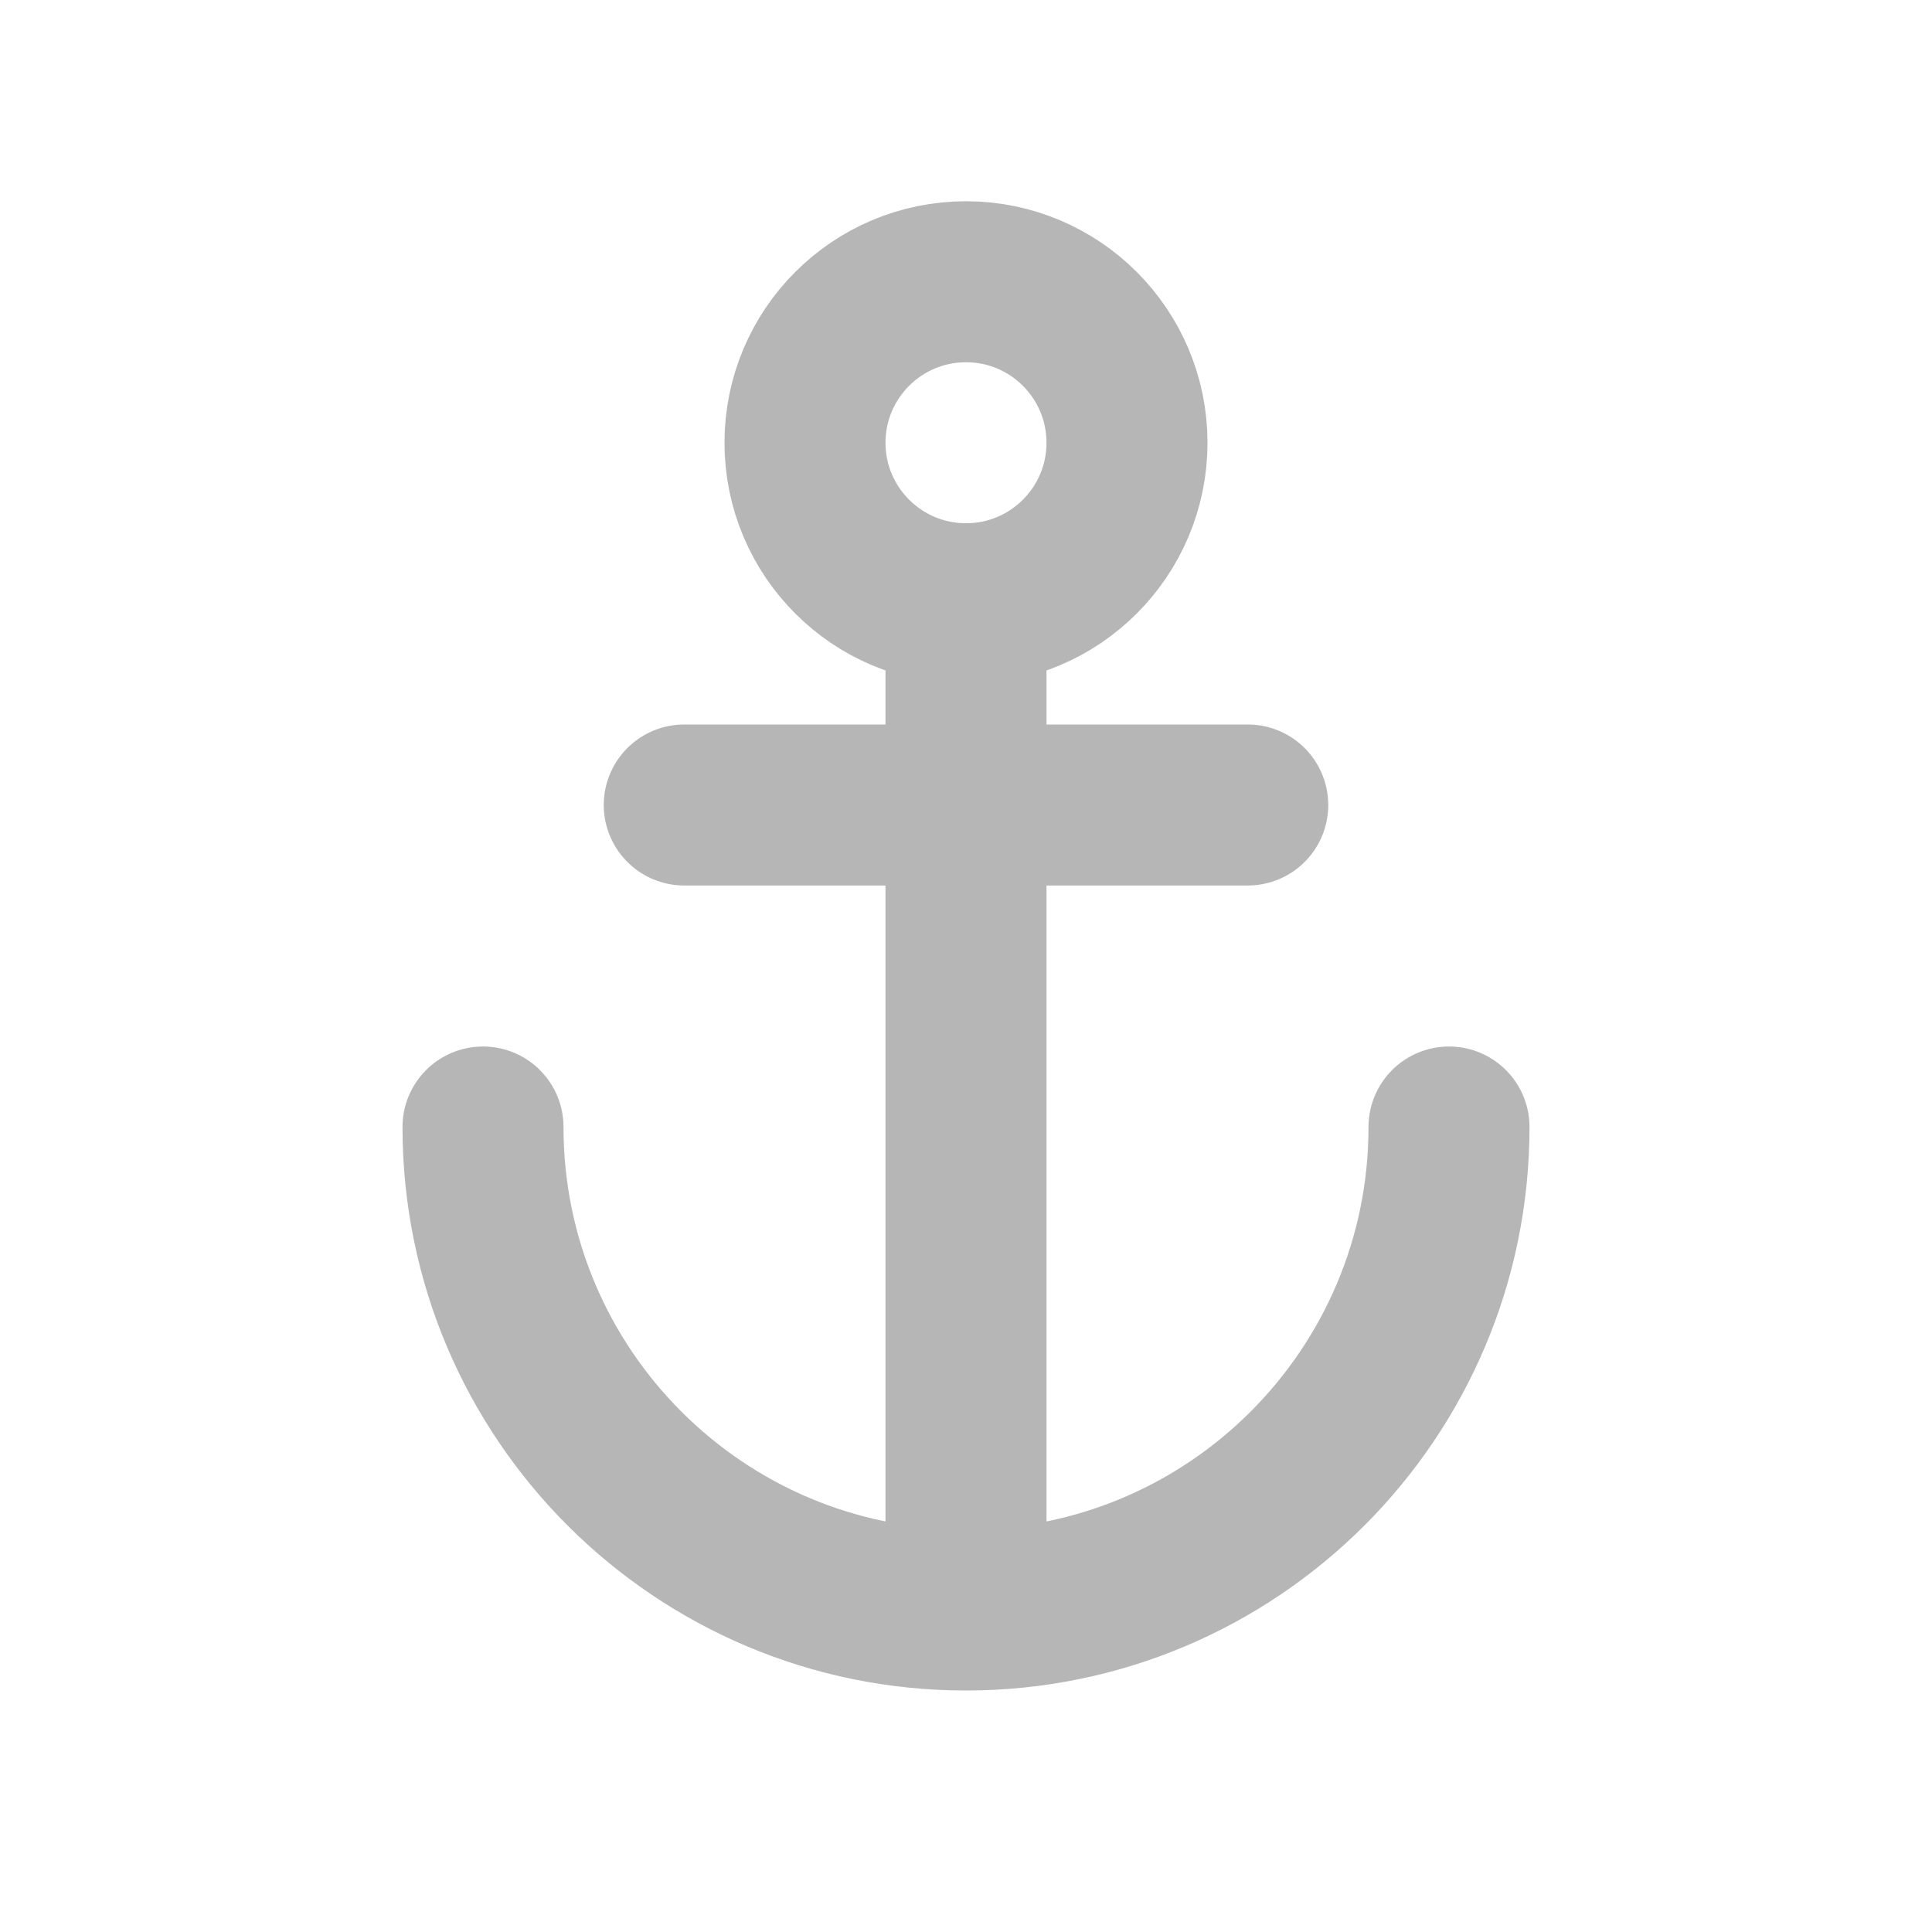
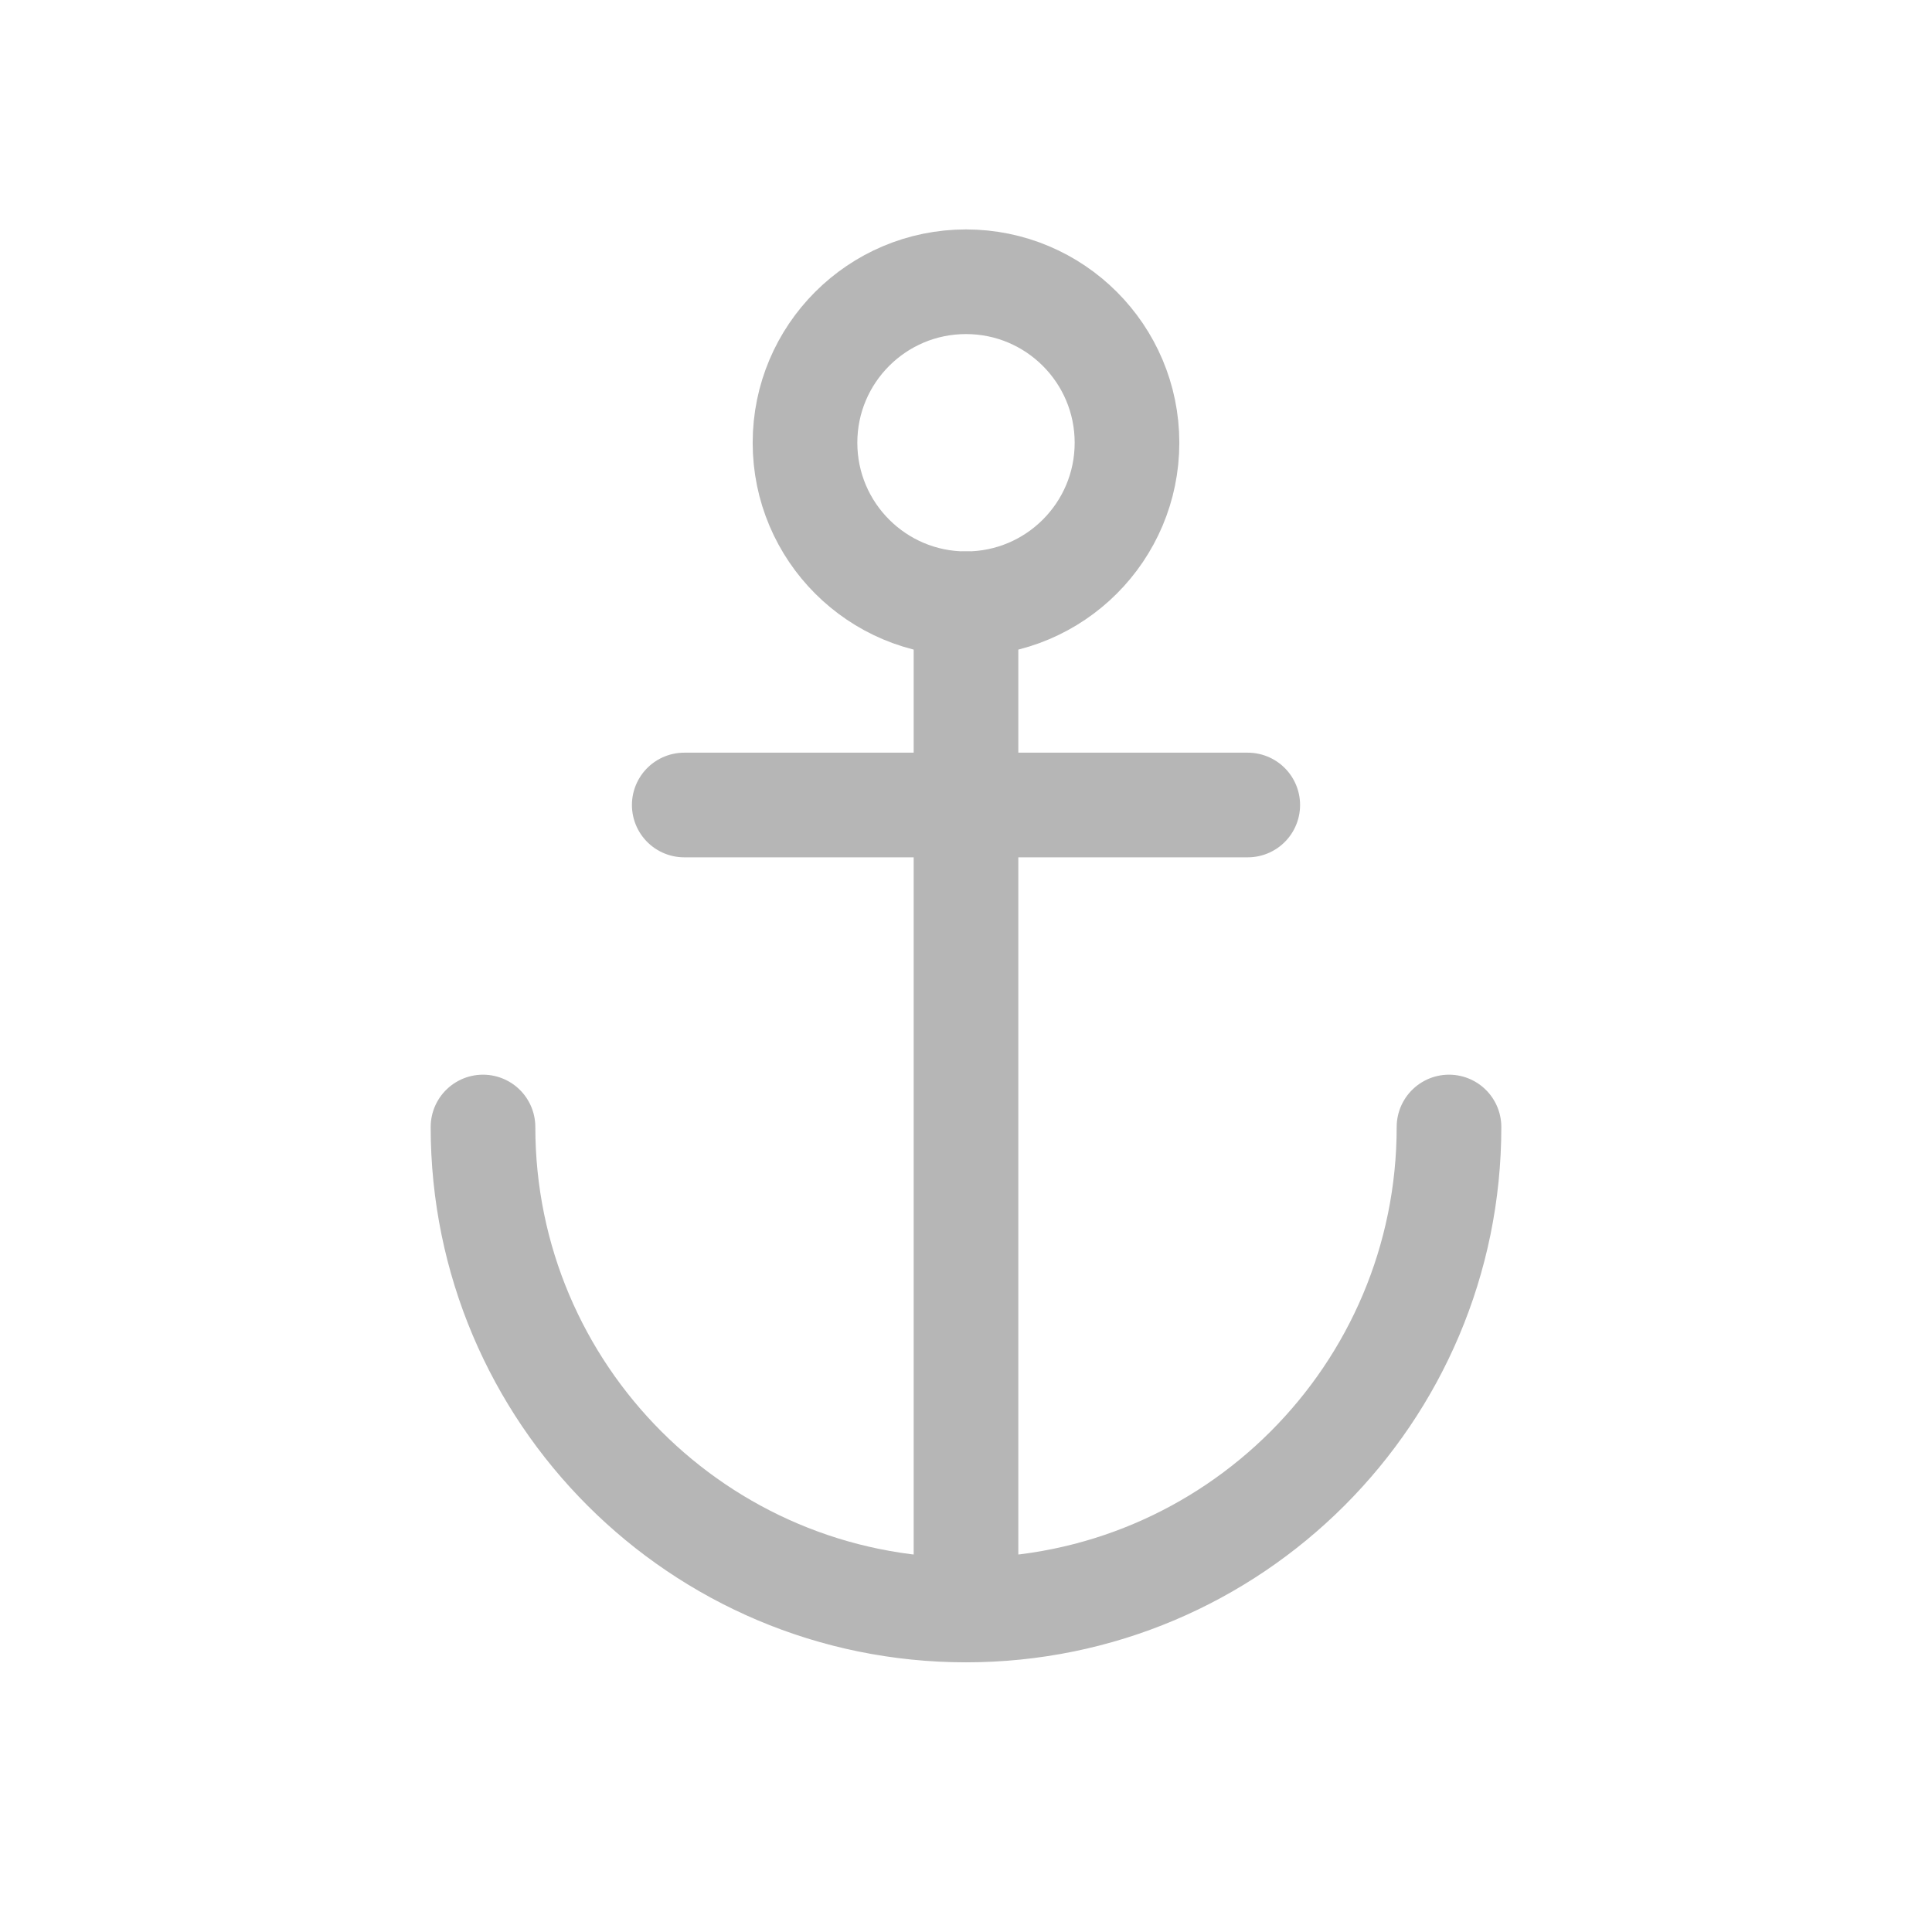
- <svg xmlns="http://www.w3.org/2000/svg" width="24" height="24" viewBox="0 0 24 24" fill="none" stroke="#b6b6b6" stroke-width="2" stroke-linecap="round" stroke-linejoin="round">
+ <svg xmlns="http://www.w3.org/2000/svg" width="24" height="24" viewBox="0 0 24 24" fill="none" stroke="#b6b6b6" stroke-width="1.3" stroke-linecap="round" stroke-linejoin="round">
  <circle cx="12" cy="5.5" r="2" />
  <path d="M12 7.5V20M8.5 10h7M6 14a6 6 0 0 0 12 0" />
</svg>
